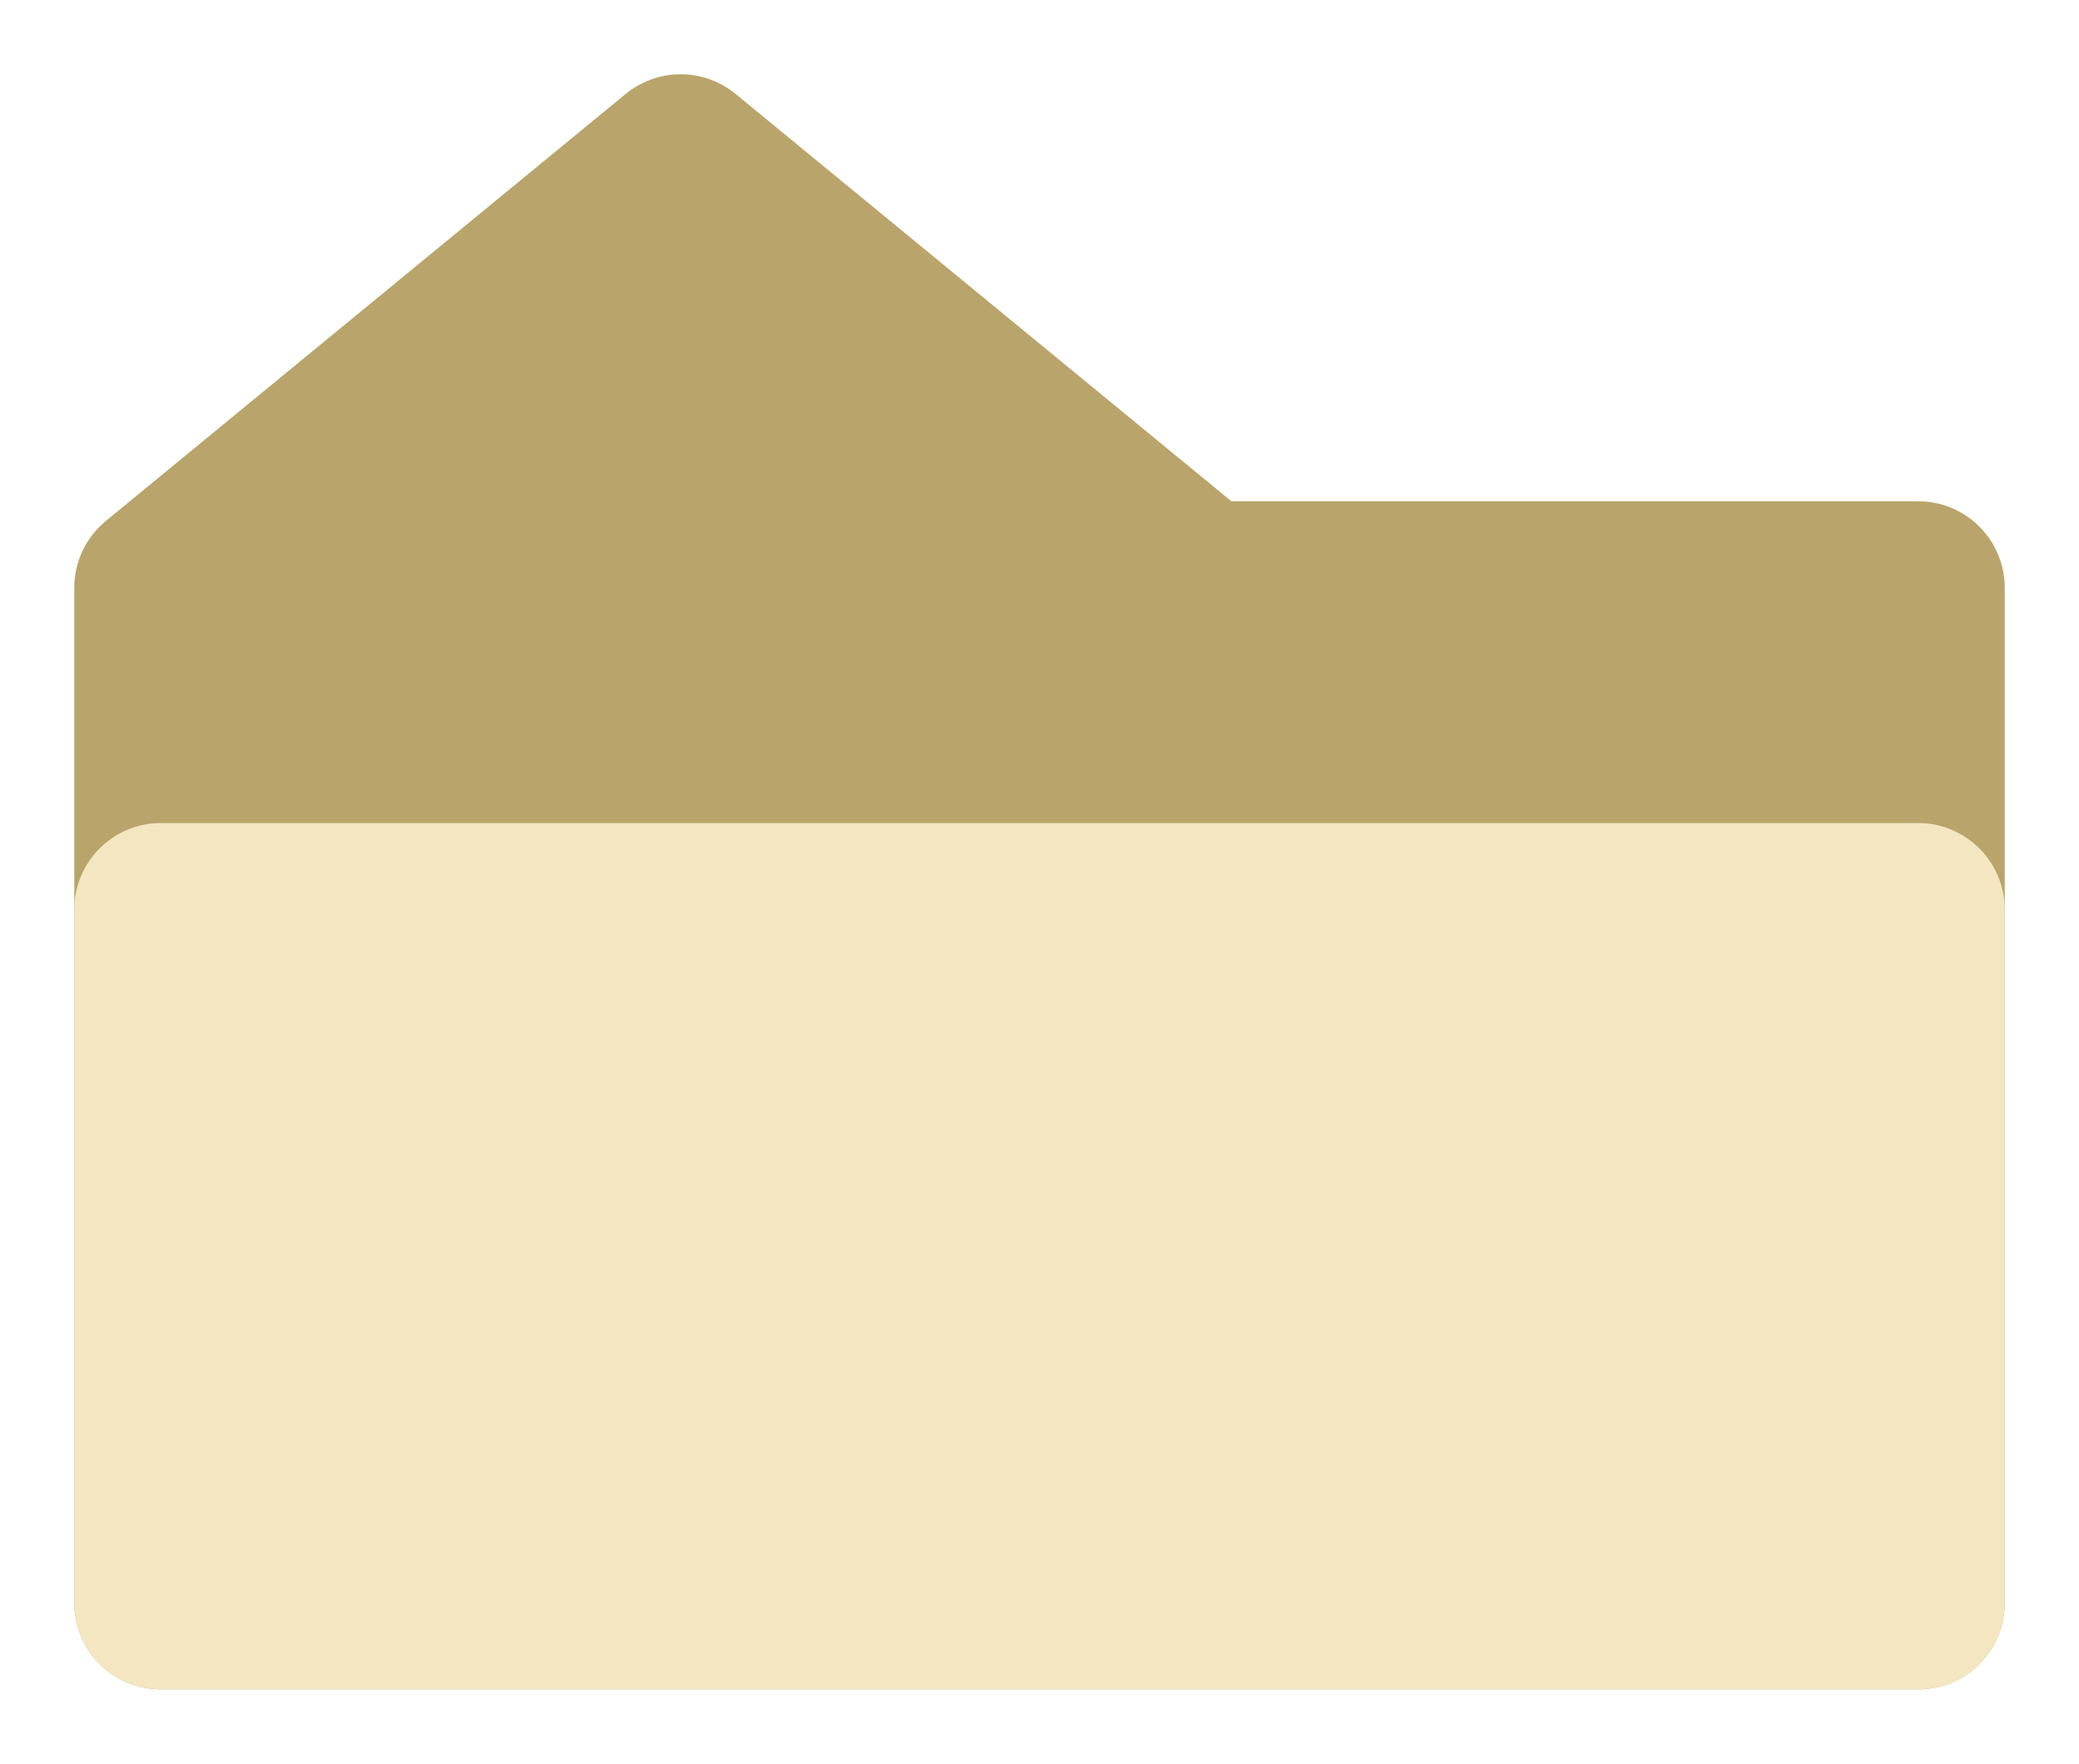
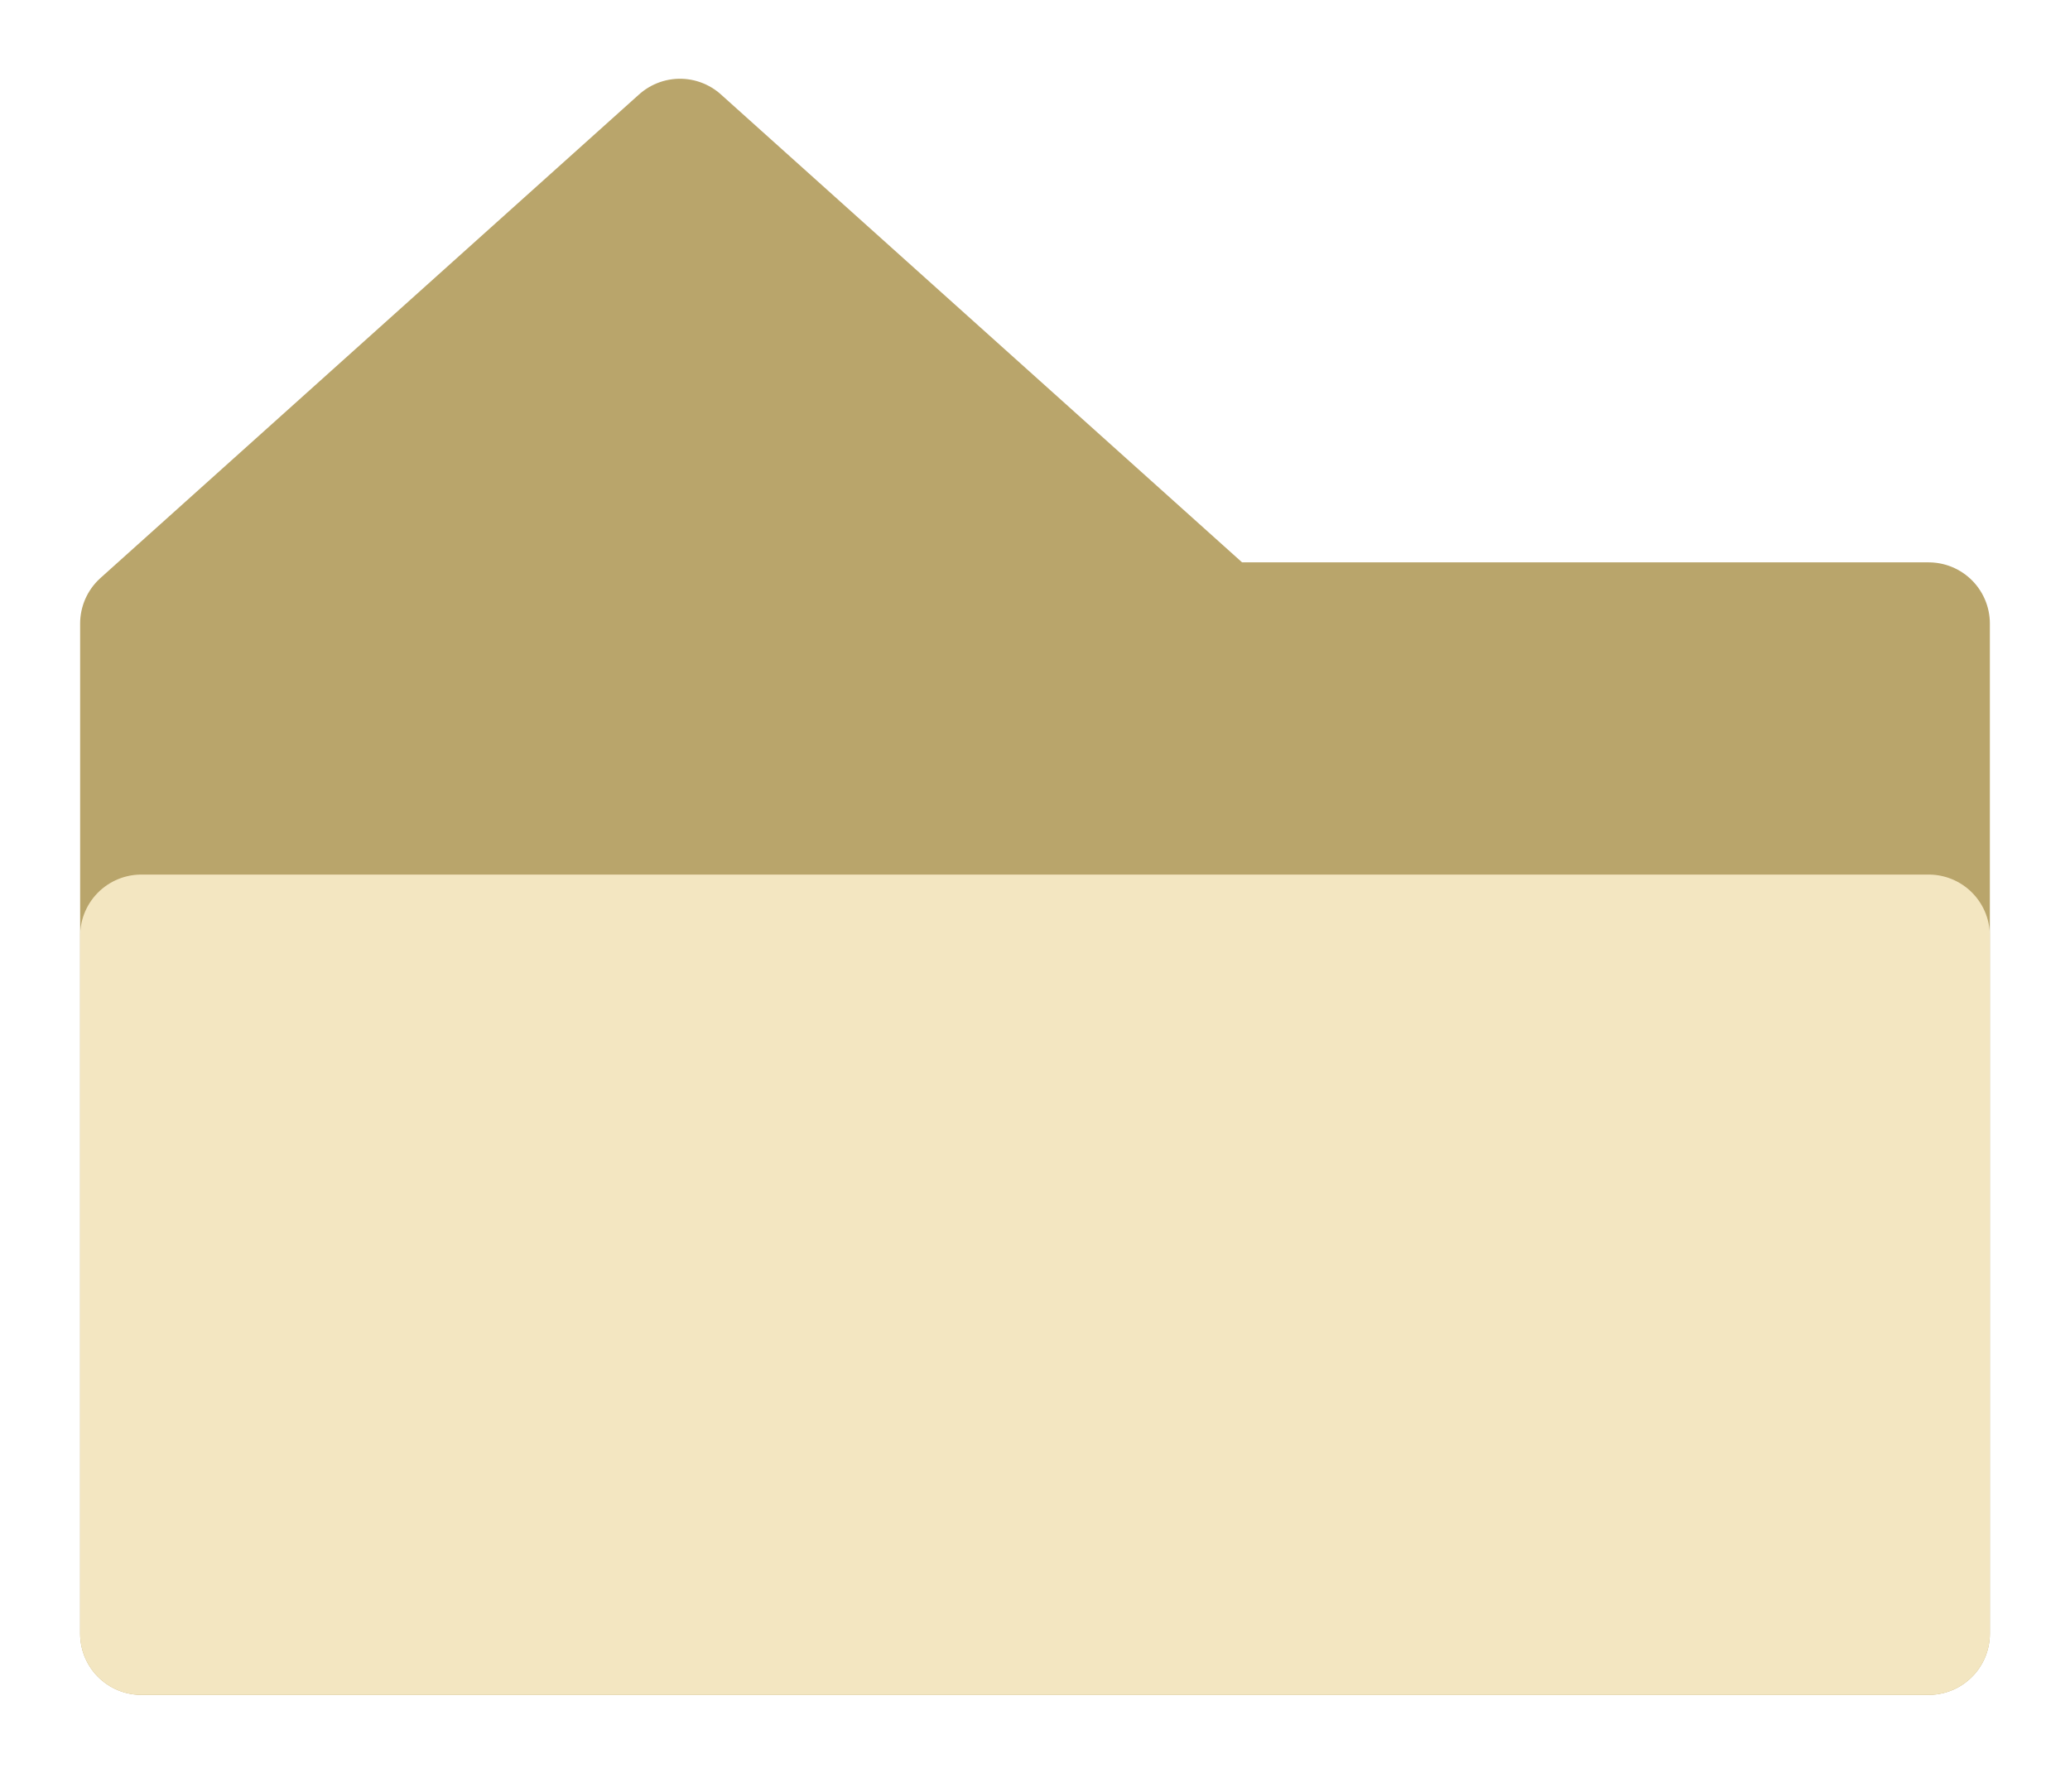
- <svg xmlns="http://www.w3.org/2000/svg" viewBox="176 234 672 570" width="672" height="570">
-   <path d="M228 752 V424 L396 286 L564 424 H796 V752 Z" fill="#B9A56B" stroke="#B9A56B" stroke-width="56" stroke-linejoin="round" />
-   <path d="M228 752 V528 H796 V752 Z" fill="#F3E6C1" stroke="#F3E6C1" stroke-width="56" stroke-linejoin="round" />
+ <svg xmlns="http://www.w3.org/2000/svg" viewBox="140 190 744 644" width="744" height="644">
+   <g transform="translate(512 512) scale(1.1) translate(-512 -519)">
+     <path d="M220 760 V430 L396 272 L572 430 H804 V760 Z" fill="#B9A56B" stroke="#B9A56B" stroke-width="40" stroke-linejoin="round" />
+     <path d="M220 760 V532 H804 V760 Z" fill="#F3E6C1" stroke="#F3E6C1" stroke-width="40" stroke-linejoin="round" />
+   </g>
</svg>
